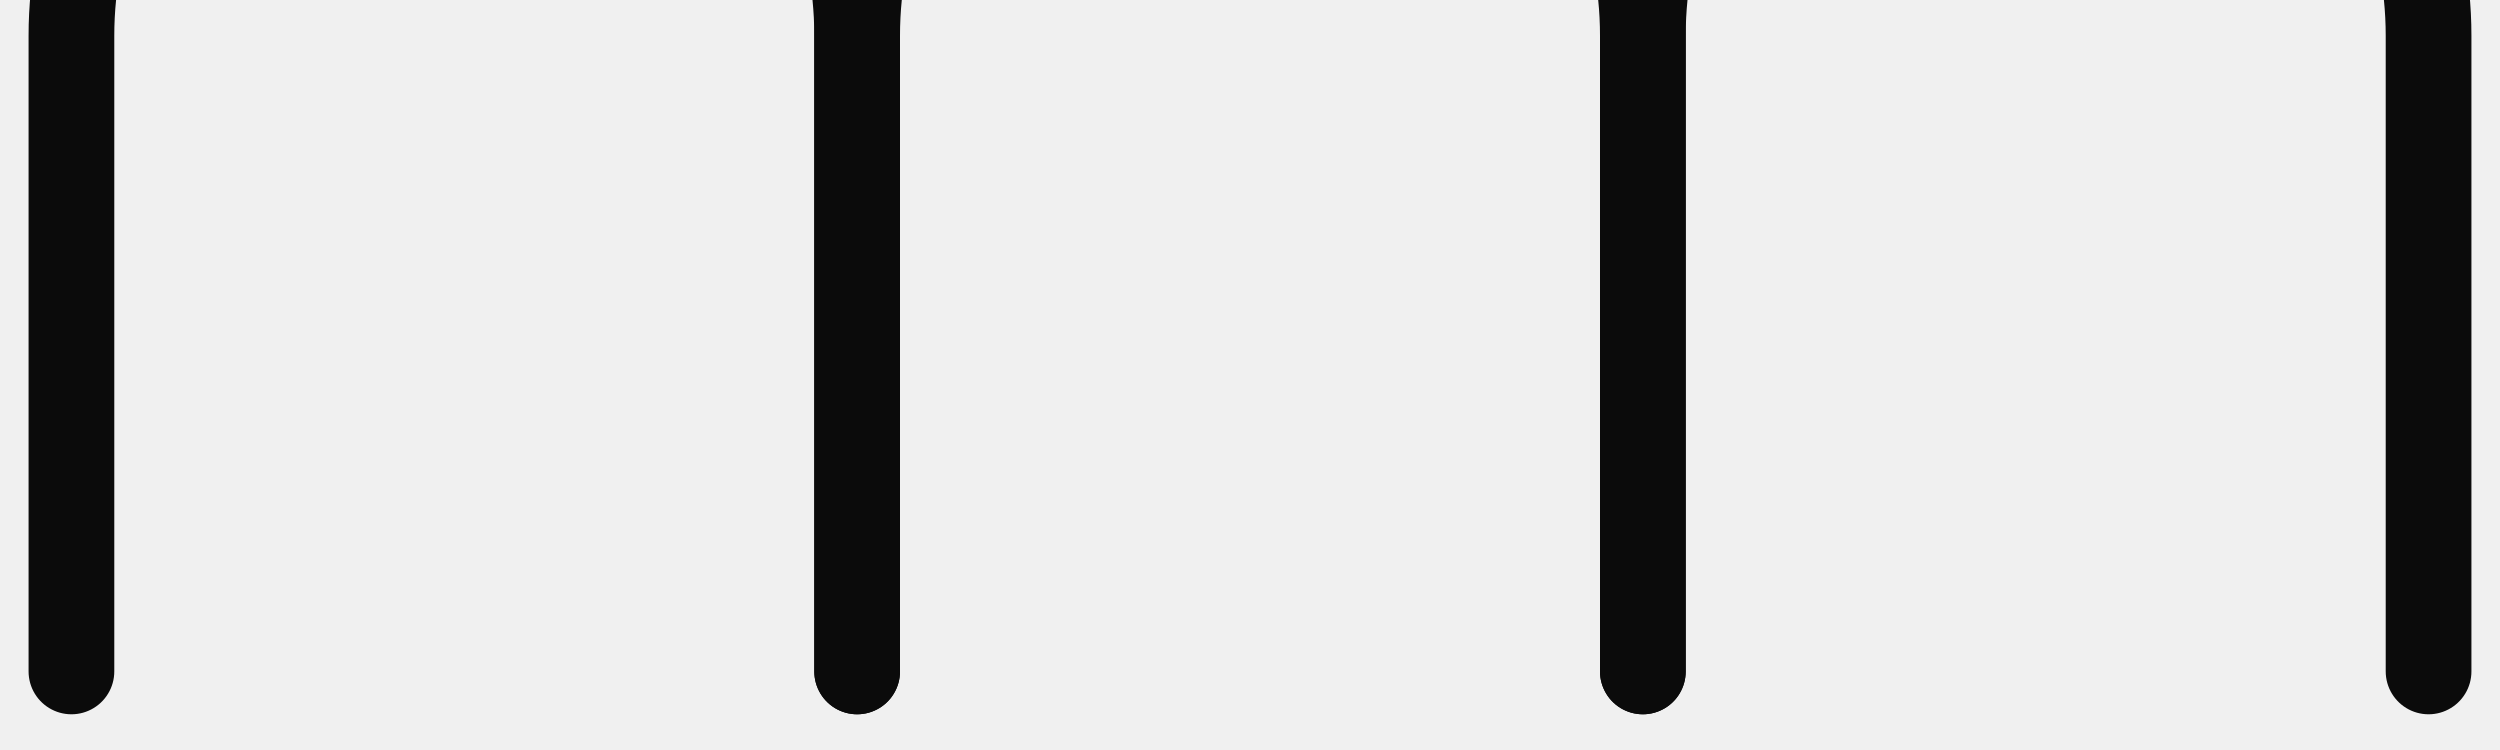
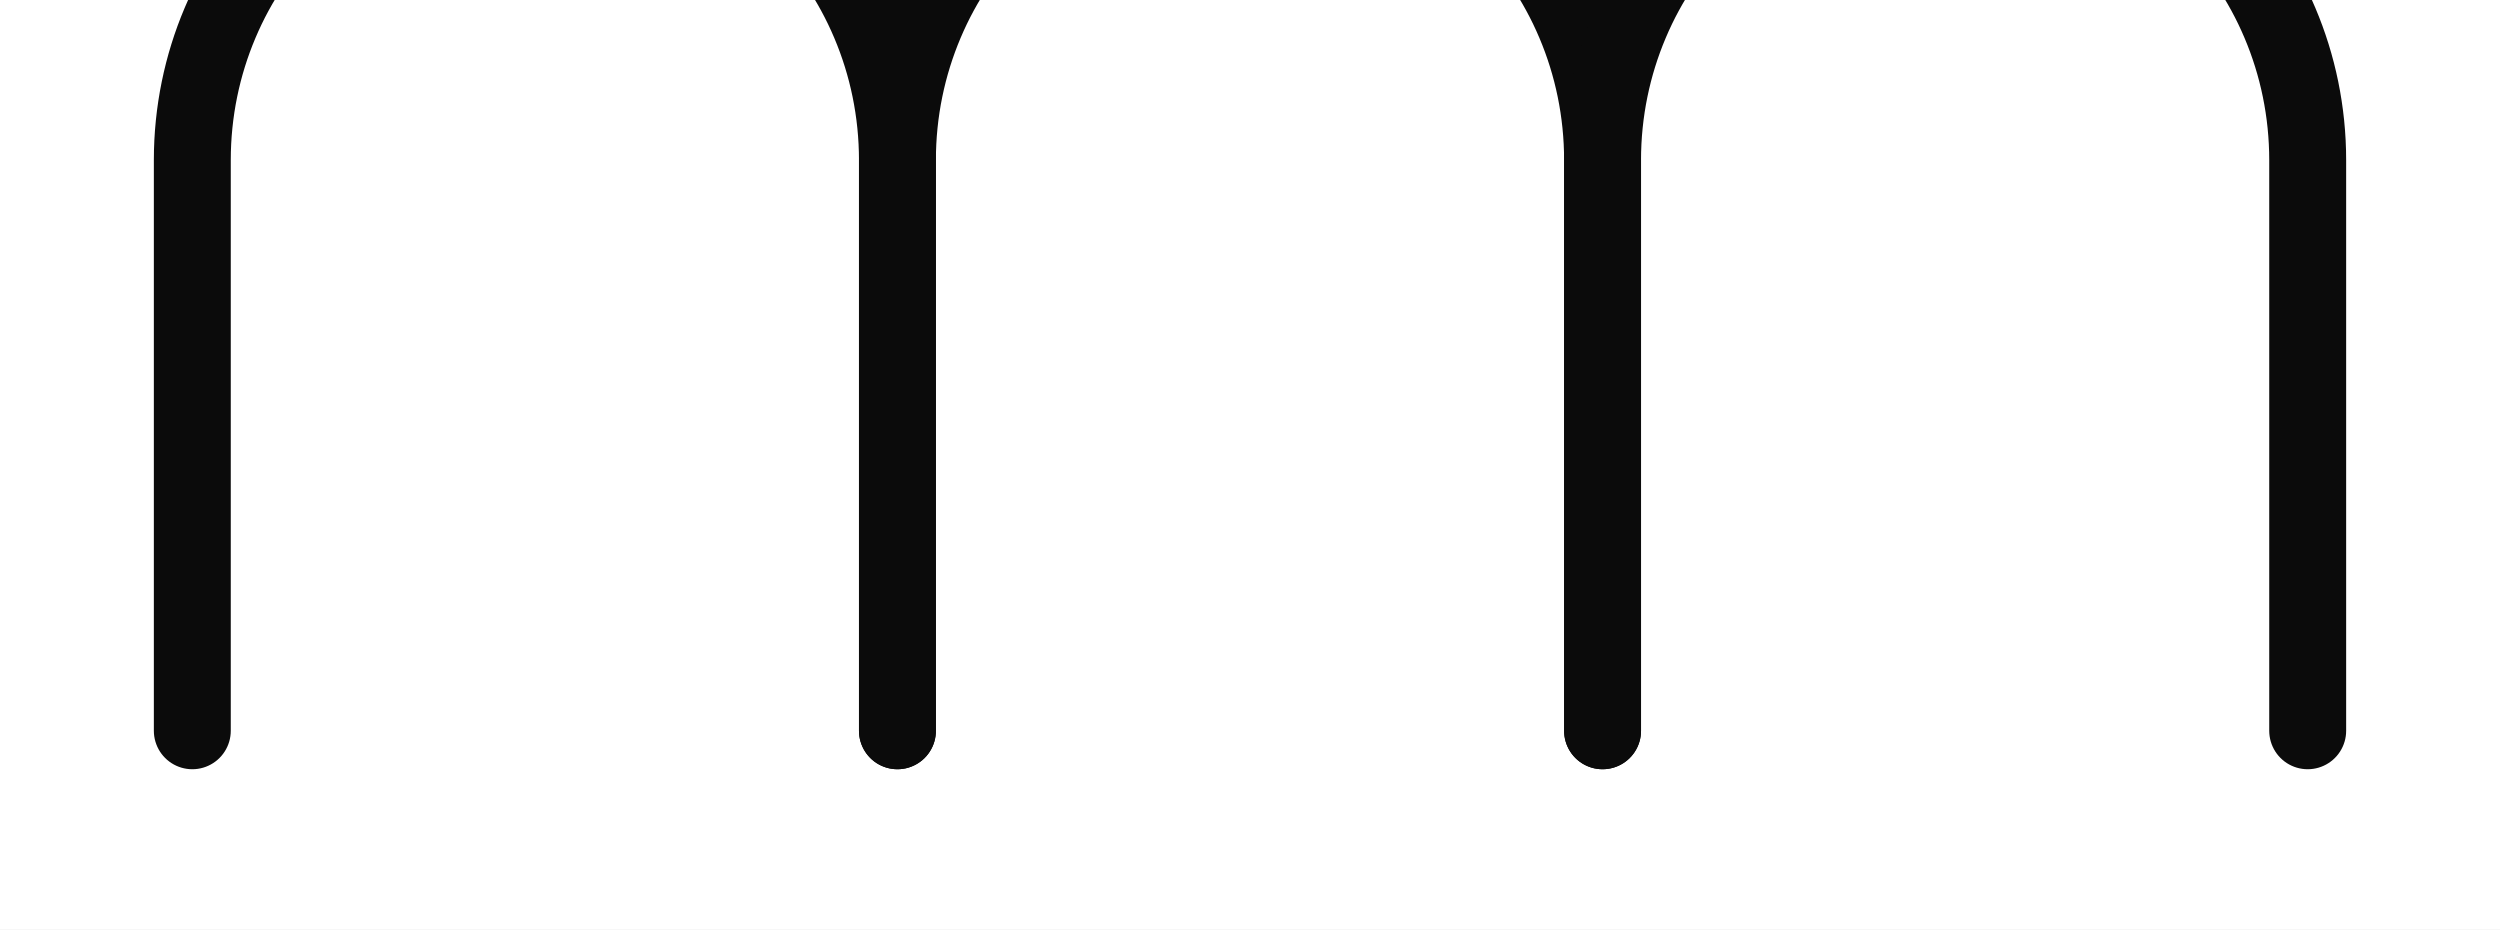
- <svg xmlns="http://www.w3.org/2000/svg" viewBox="-10 60 350 105" fill="none">
+ <svg xmlns="http://www.w3.org/2000/svg" viewBox="-30 40 390 145">
+   <rect x="-30" y="40" width="390" height="145" fill="#ffffff" />
  <path d="M 0 154 L 0 65 A 55 55 0 0 1 110 65 L 110 154" fill="none" stroke="#0b0b0b" stroke-width="12" stroke-linecap="round" stroke-linejoin="round" />
  <path d="M 110 154 L 110 65 A 55 55 0 0 1 220 65 L 220 154" fill="none" stroke="#0b0b0b" stroke-width="12" stroke-linecap="round" stroke-linejoin="round" />
  <path d="M 220 154 L 220 65 A 55 55 0 0 1 330 65 L 330 154" fill="none" stroke="#0b0b0b" stroke-width="12" stroke-linecap="round" stroke-linejoin="round" />
</svg>
